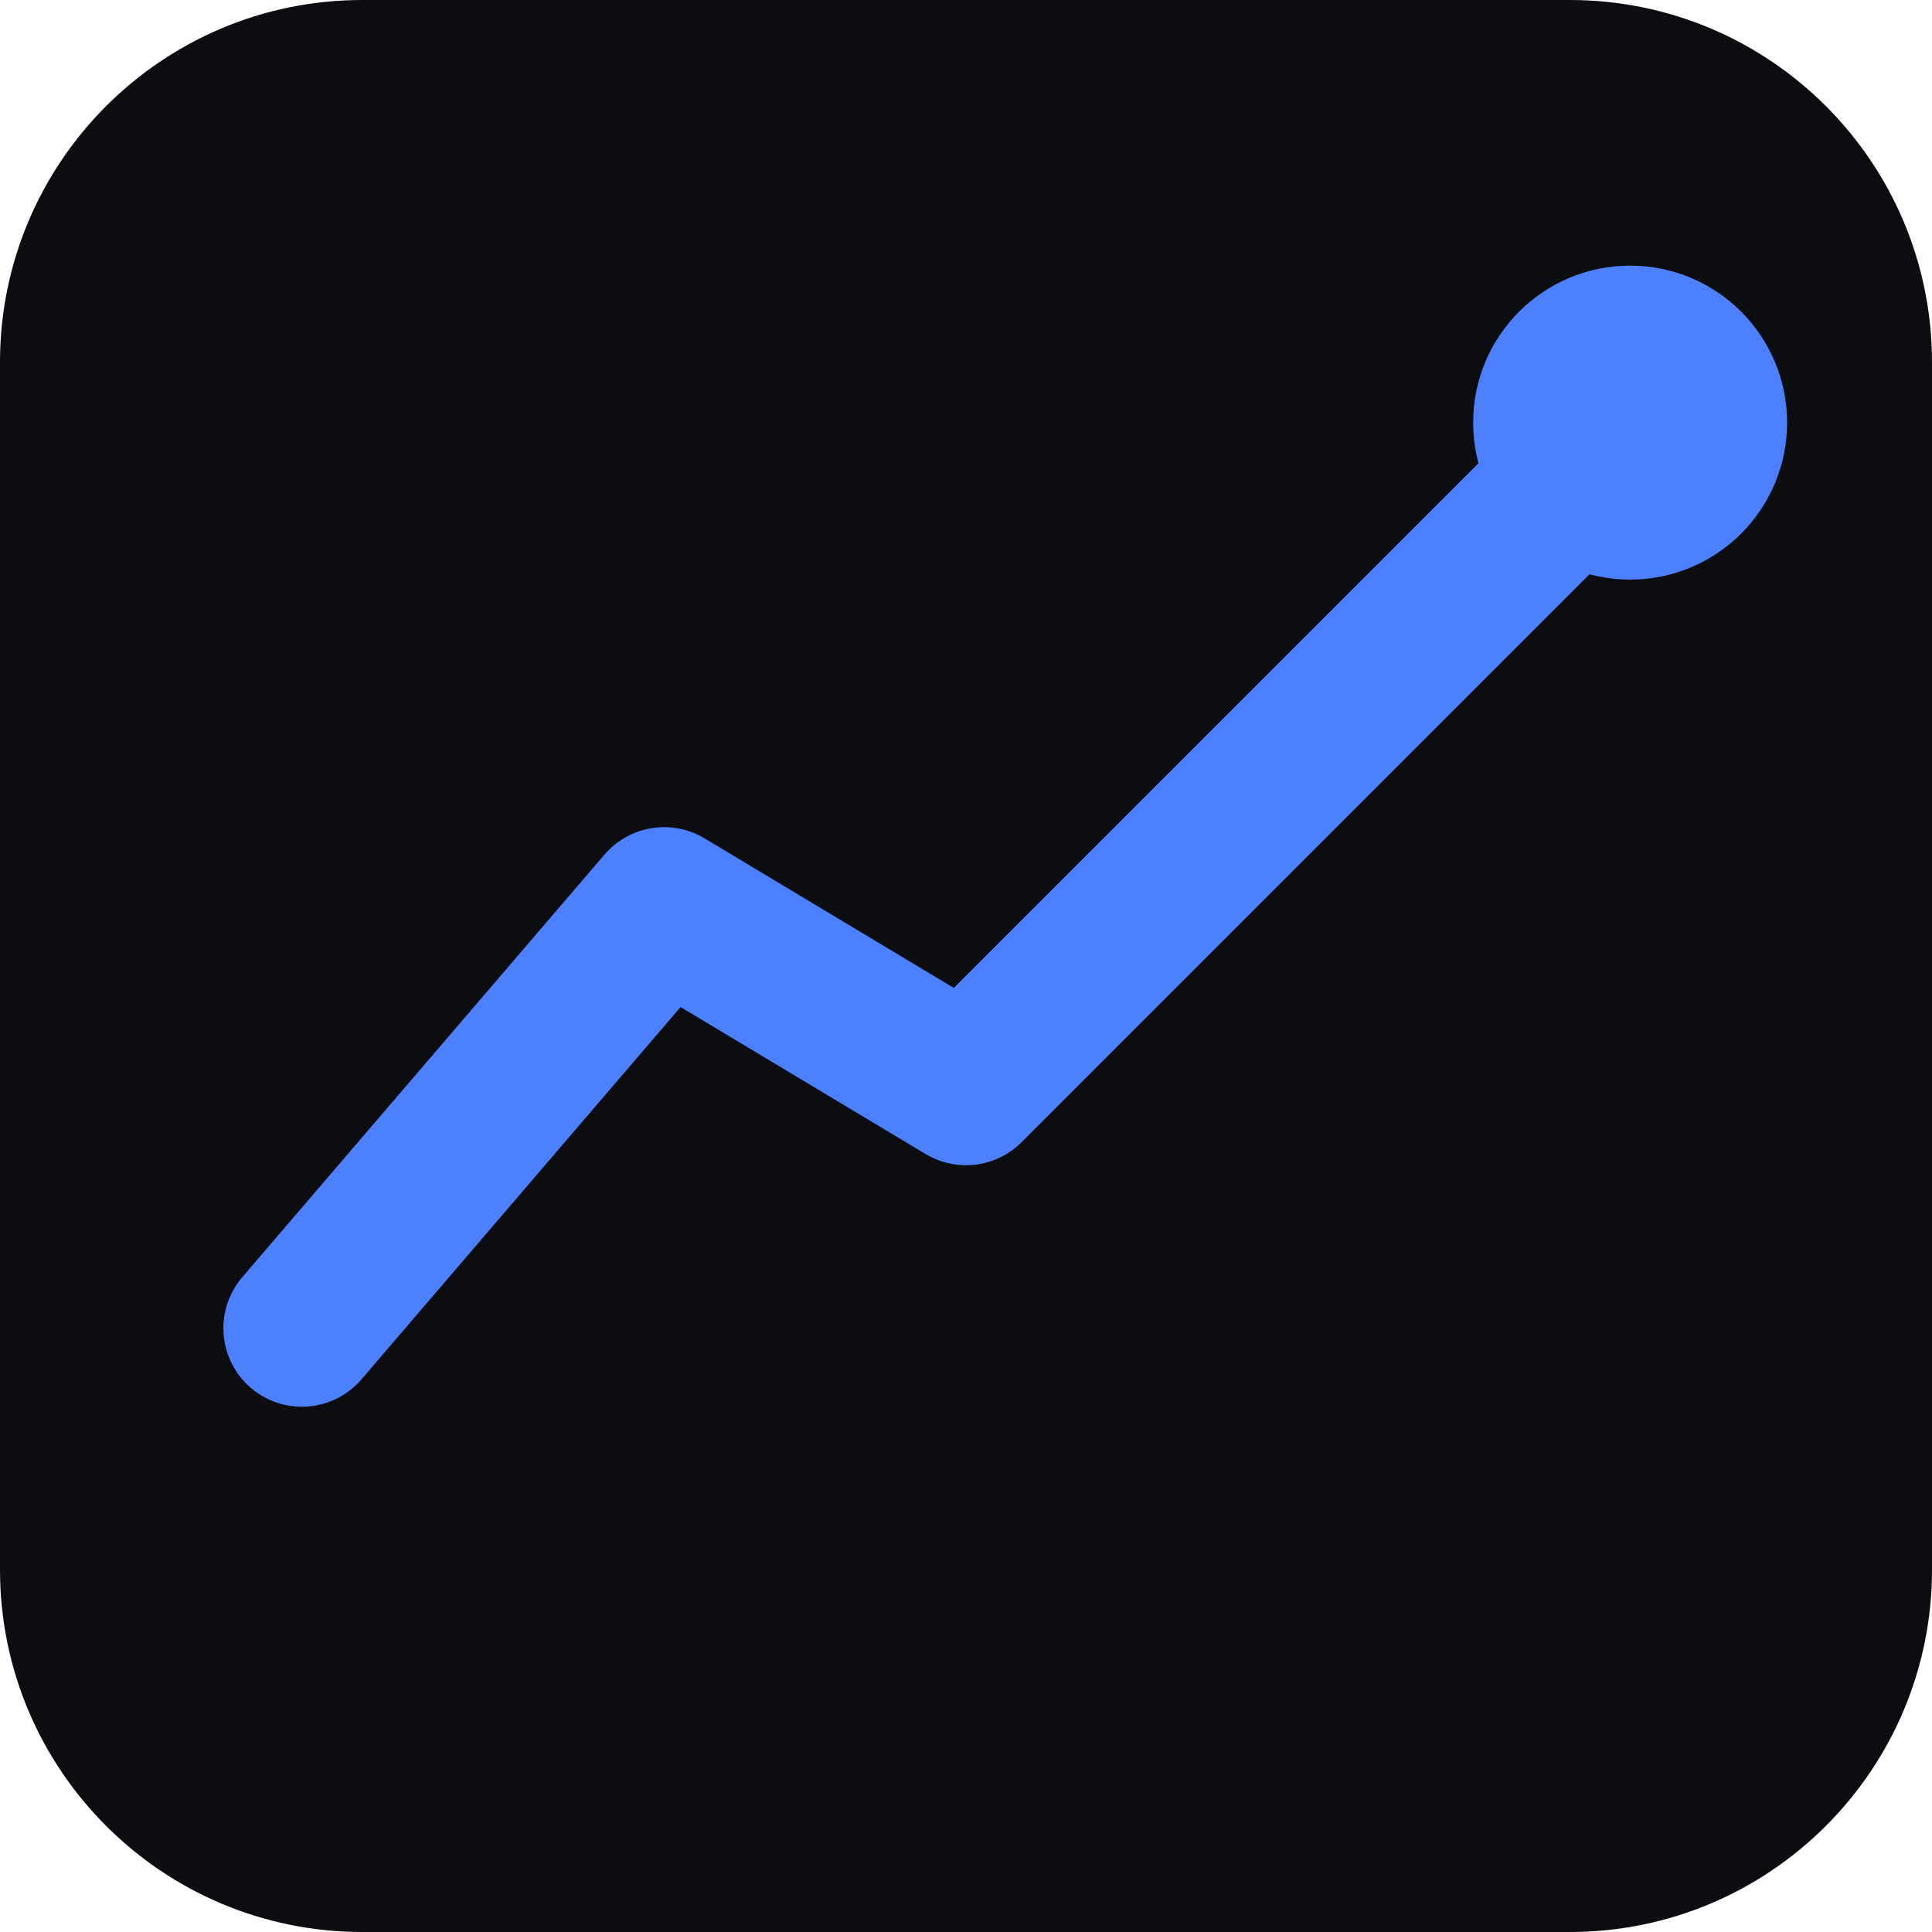
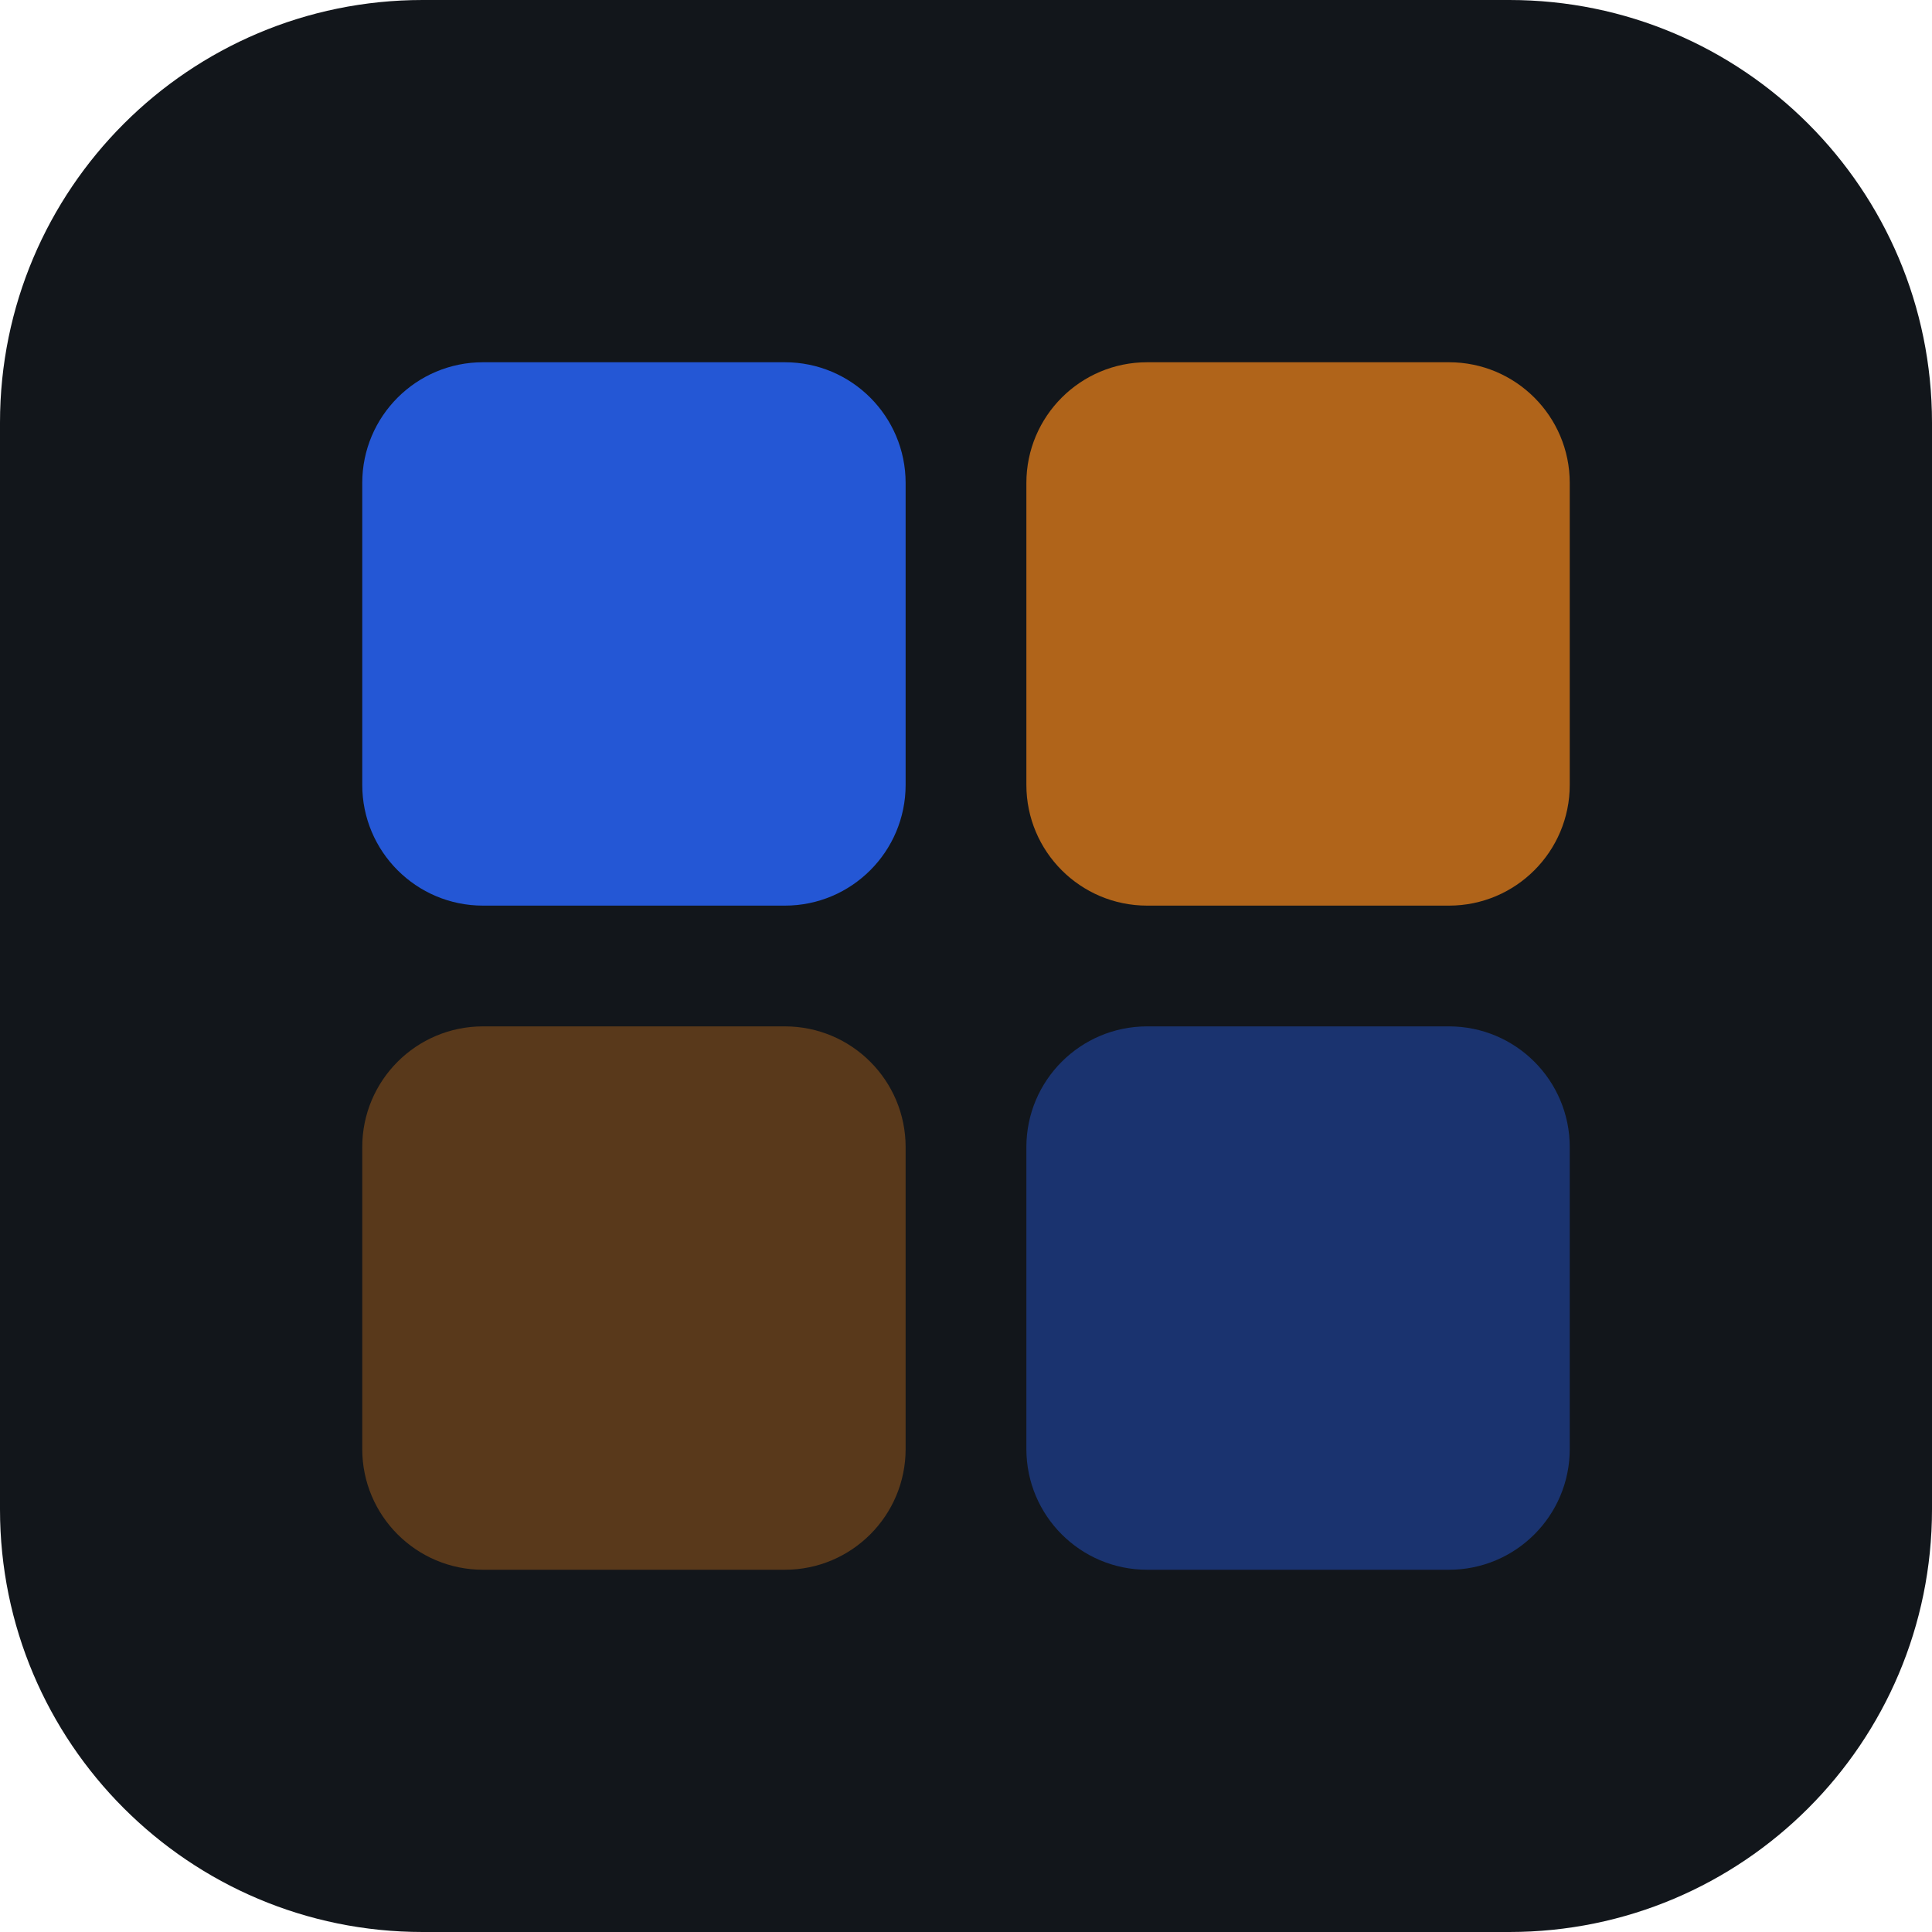
<svg xmlns="http://www.w3.org/2000/svg" viewBox="0 0 32 32">
-   <rect width="32" height="32" rx="6" fill="#0b0d10" />
-   <path d="M5 22 L11 15 L16 18 L27 7" fill="none" stroke="#4d80ff" stroke-width="2.6" stroke-linecap="round" stroke-linejoin="round" />
-   <circle cx="27" cy="7" r="2.6" fill="#4d80ff" />
+   <rect width="32" height="32" rx="7" fill="#12161b" />
+   <rect x="6" y="6" width="9" height="9" rx="2" fill="#2457d5" />
+   <rect x="17" y="6" width="9" height="9" rx="2" fill="#b0641a" />
+   <rect x="6" y="17" width="9" height="9" rx="2" fill="#b0641a" opacity=".45" />
+   <rect x="17" y="17" width="9" height="9" rx="2" fill="#2457d5" opacity=".45" />
</svg>
